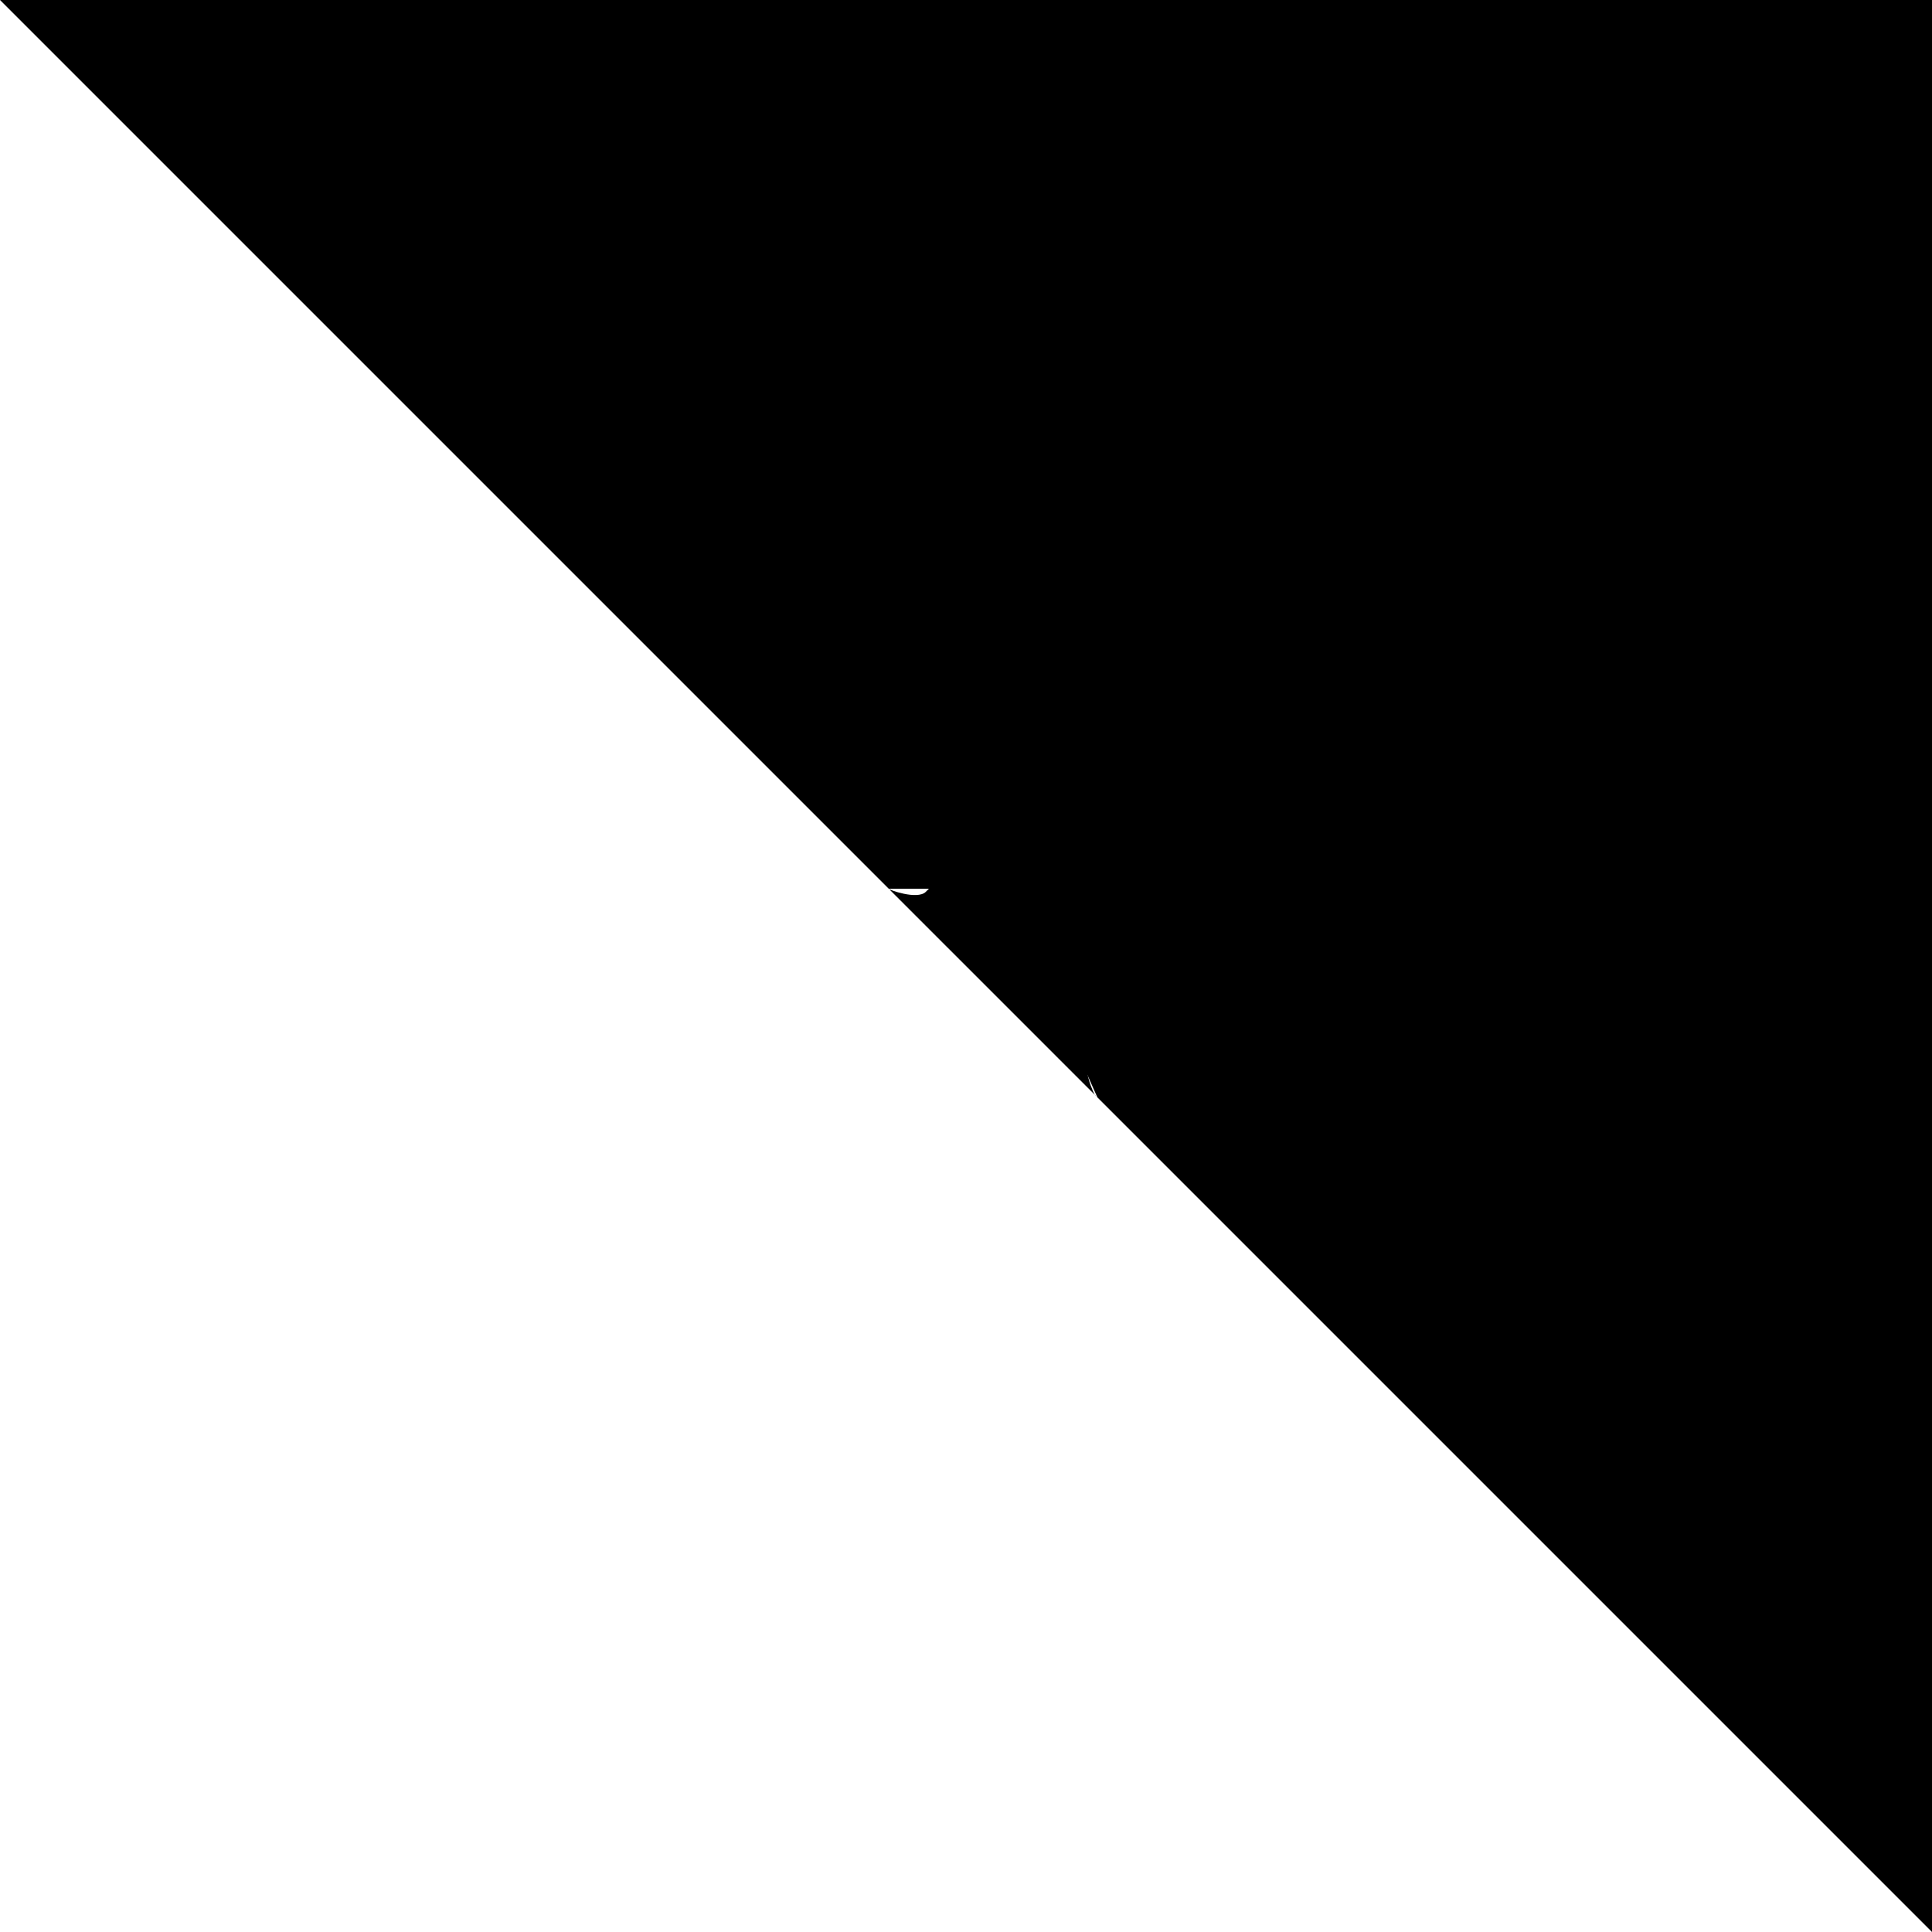
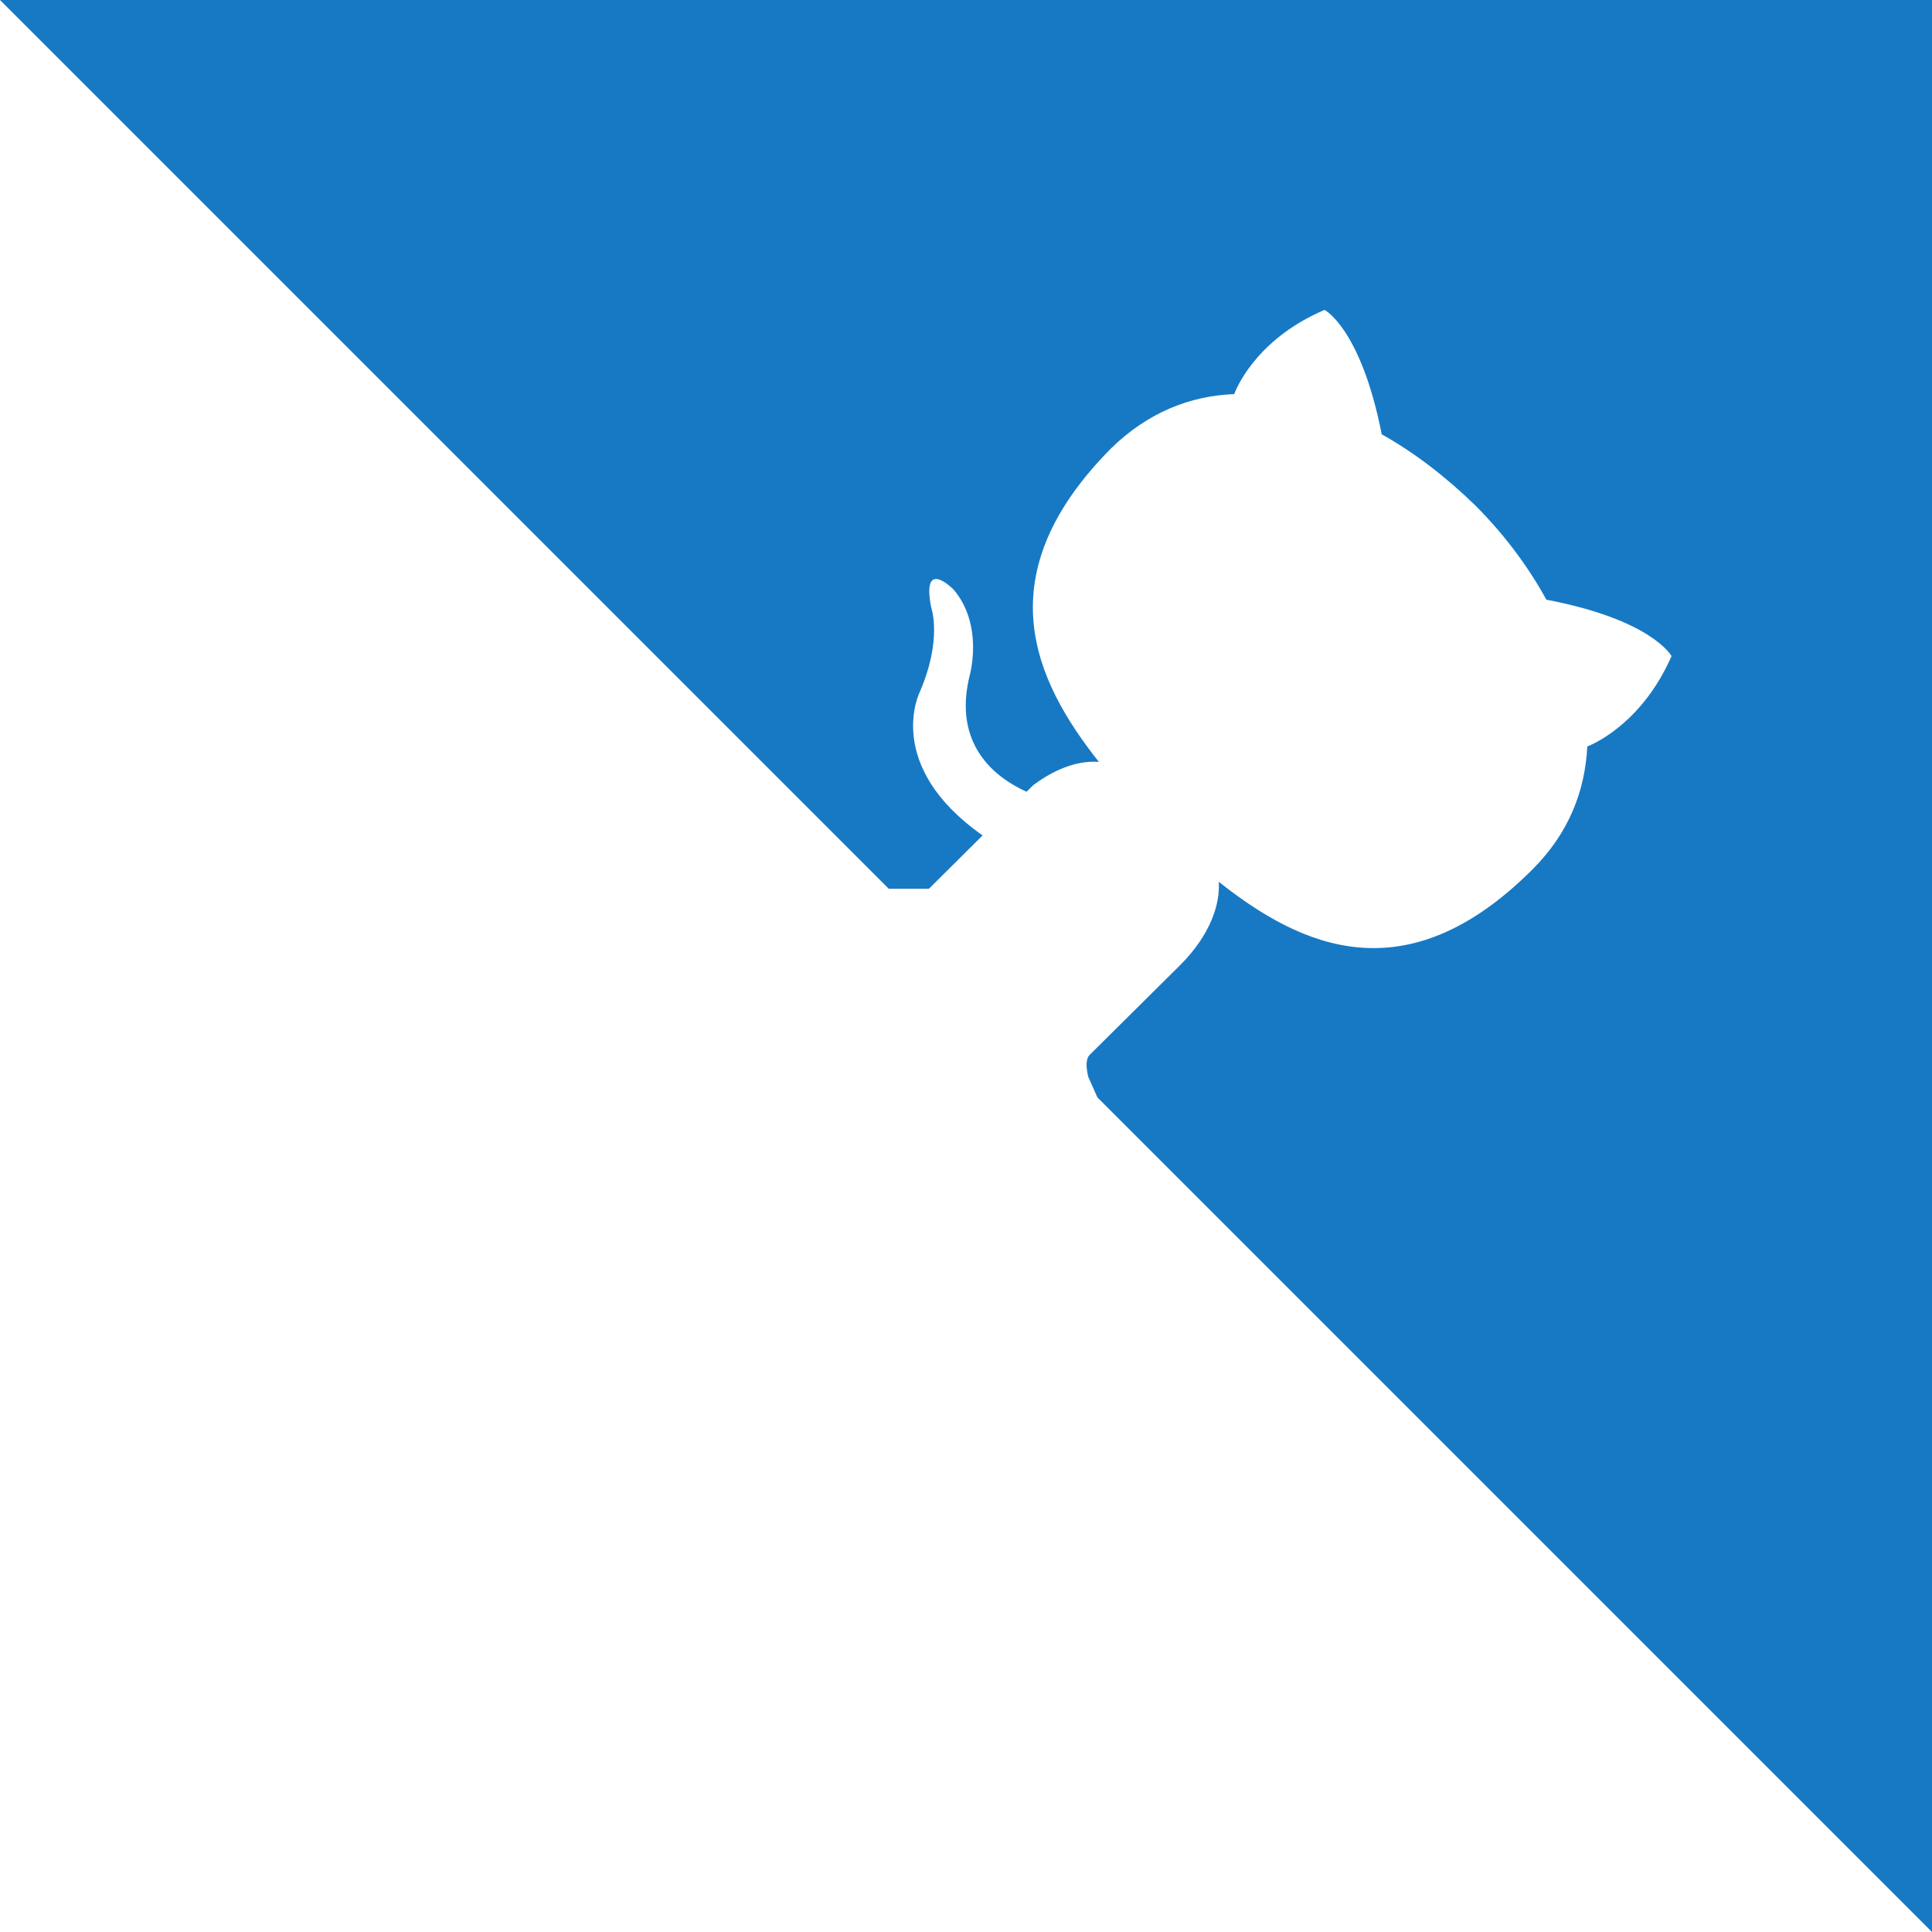
- <svg viewBox="0 0 250 250" width="40" height="40" style="position: absolute; top: 0; border: 0; right: 0; z-index: 99;" aria-hidden="true">
-   <path d="M0,0 L115,115 L130,115 L142,142 L250,250 L250,0 Z" />
-   <path d="M128.3,109.0 C113.8,99.7 119.0,89.6 119.0,89.6 C122.0,82.7 120.5,78.6 120.5,78.6 C119.2,72.0 123.4,76.3 123.4,76.3 C127.3,80.9 125.5,87.3 125.5,87.3 C122.9,97.6 130.6,101.9 134.4,103.2" fill="currentColor" style="transform-origin: 130px 106px;" class="octo-arm" />
-   <path d="M115.0,115.0 C114.9,115.1 118.7,116.5 119.8,115.4 L133.7,101.6 C136.9,99.2 139.9,98.4 142.2,98.6 C133.8,88.0 127.5,74.4 143.8,58.0 C148.5,53.4 154.0,51.2 159.7,51.0 C160.3,49.4 163.2,43.6 171.4,40.1 C171.4,40.1 176.1,42.5 178.8,56.2 C183.1,58.6 187.2,61.8 190.9,65.4 C194.5,69.0 197.7,73.2 200.1,77.6 C213.8,80.2 216.3,84.9 216.3,84.9 C212.7,93.1 206.9,96.0 205.4,96.6 C205.1,102.4 203.0,107.8 198.3,112.5 C181.9,128.9 168.3,122.5 157.7,114.1 C157.9,116.9 156.7,120.9 152.7,124.9 L141.0,136.5 C139.8,137.7 141.6,141.9 141.8,141.8 Z" fill="currentColor" class="octo-body" />
+ <svg xmlns="http://www.w3.org/2000/svg" fill="#1779c4" viewBox="0 0 250 250" width="40" height="40" aria-hidden="true" version="1.1" id="svg8">
+   <defs id="defs12" />
+   <path id="path2" d="M 0 0 L 115.002 115.002 L 120.203 115.002 L 127.148 108.105 C 114.289 99.061 118.994 89.6 118.994 89.6 C 121.994 82.7 120.496 78.601 120.496 78.601 C 119.196 72.001 123.401 76.294 123.401 76.294 C 127.301 80.894 125.5 87.305 125.5 87.305 C 123.203 96.404 128.847 100.651 132.837 102.454 L 133.704 101.599 C 136.904 99.199 139.9 98.396 142.2 98.596 C 133.8 87.996 127.499 74.396 143.799 57.996 C 148.499 53.396 154.005 51.201 159.705 51.001 C 160.305 49.401 163.199 43.6 171.399 40.1 C 171.399 40.1 176.096 42.501 178.796 56.201 C 183.096 58.601 187.206 61.805 190.906 65.405 C 194.506 69.005 197.698 73.2 200.098 77.6 C 213.798 80.2 216.296 84.9 216.296 84.9 C 212.696 93.1 206.896 95.994 205.396 96.594 C 205.096 102.394 203.003 107.8 198.303 112.5 C 181.903 128.9 168.303 122.499 157.703 114.099 C 157.903 116.899 156.698 120.902 152.698 124.902 L 141.003 136.499 C 140.453 137.05 140.552 138.235 140.82 139.343 L 142.004 142.004 L 250 250 L 250 0 L 0 0 z " />
</svg>
